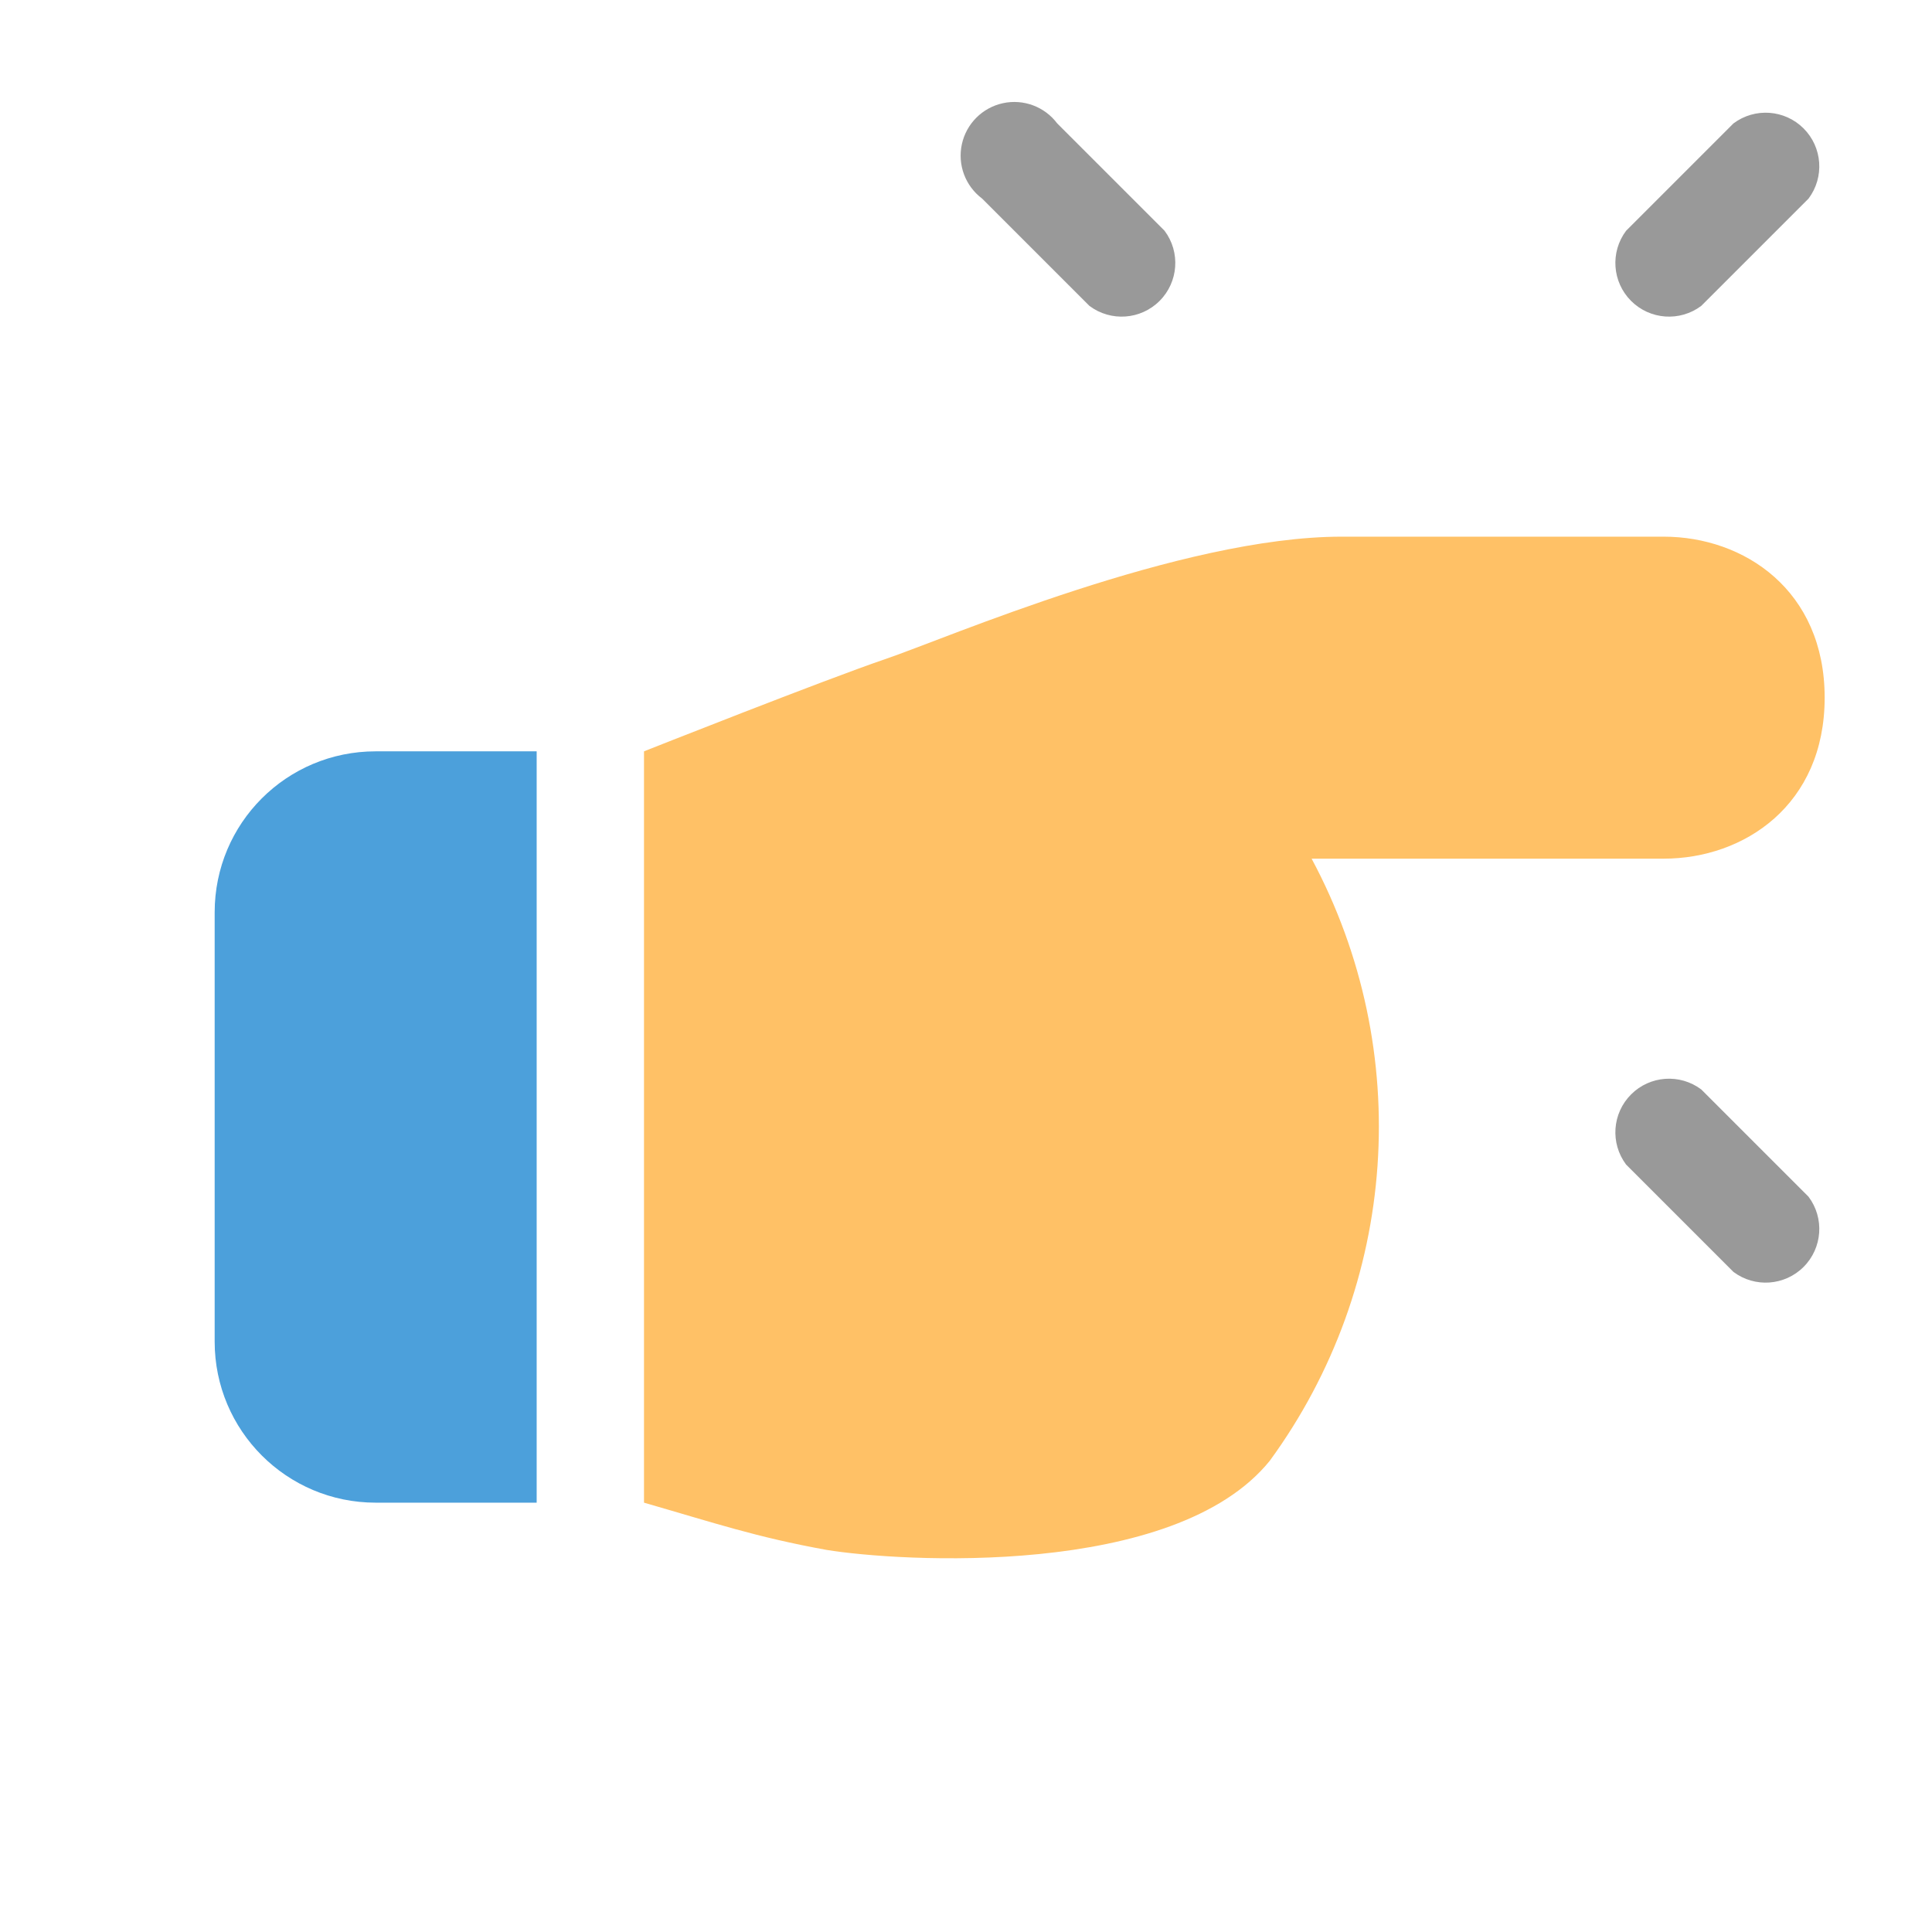
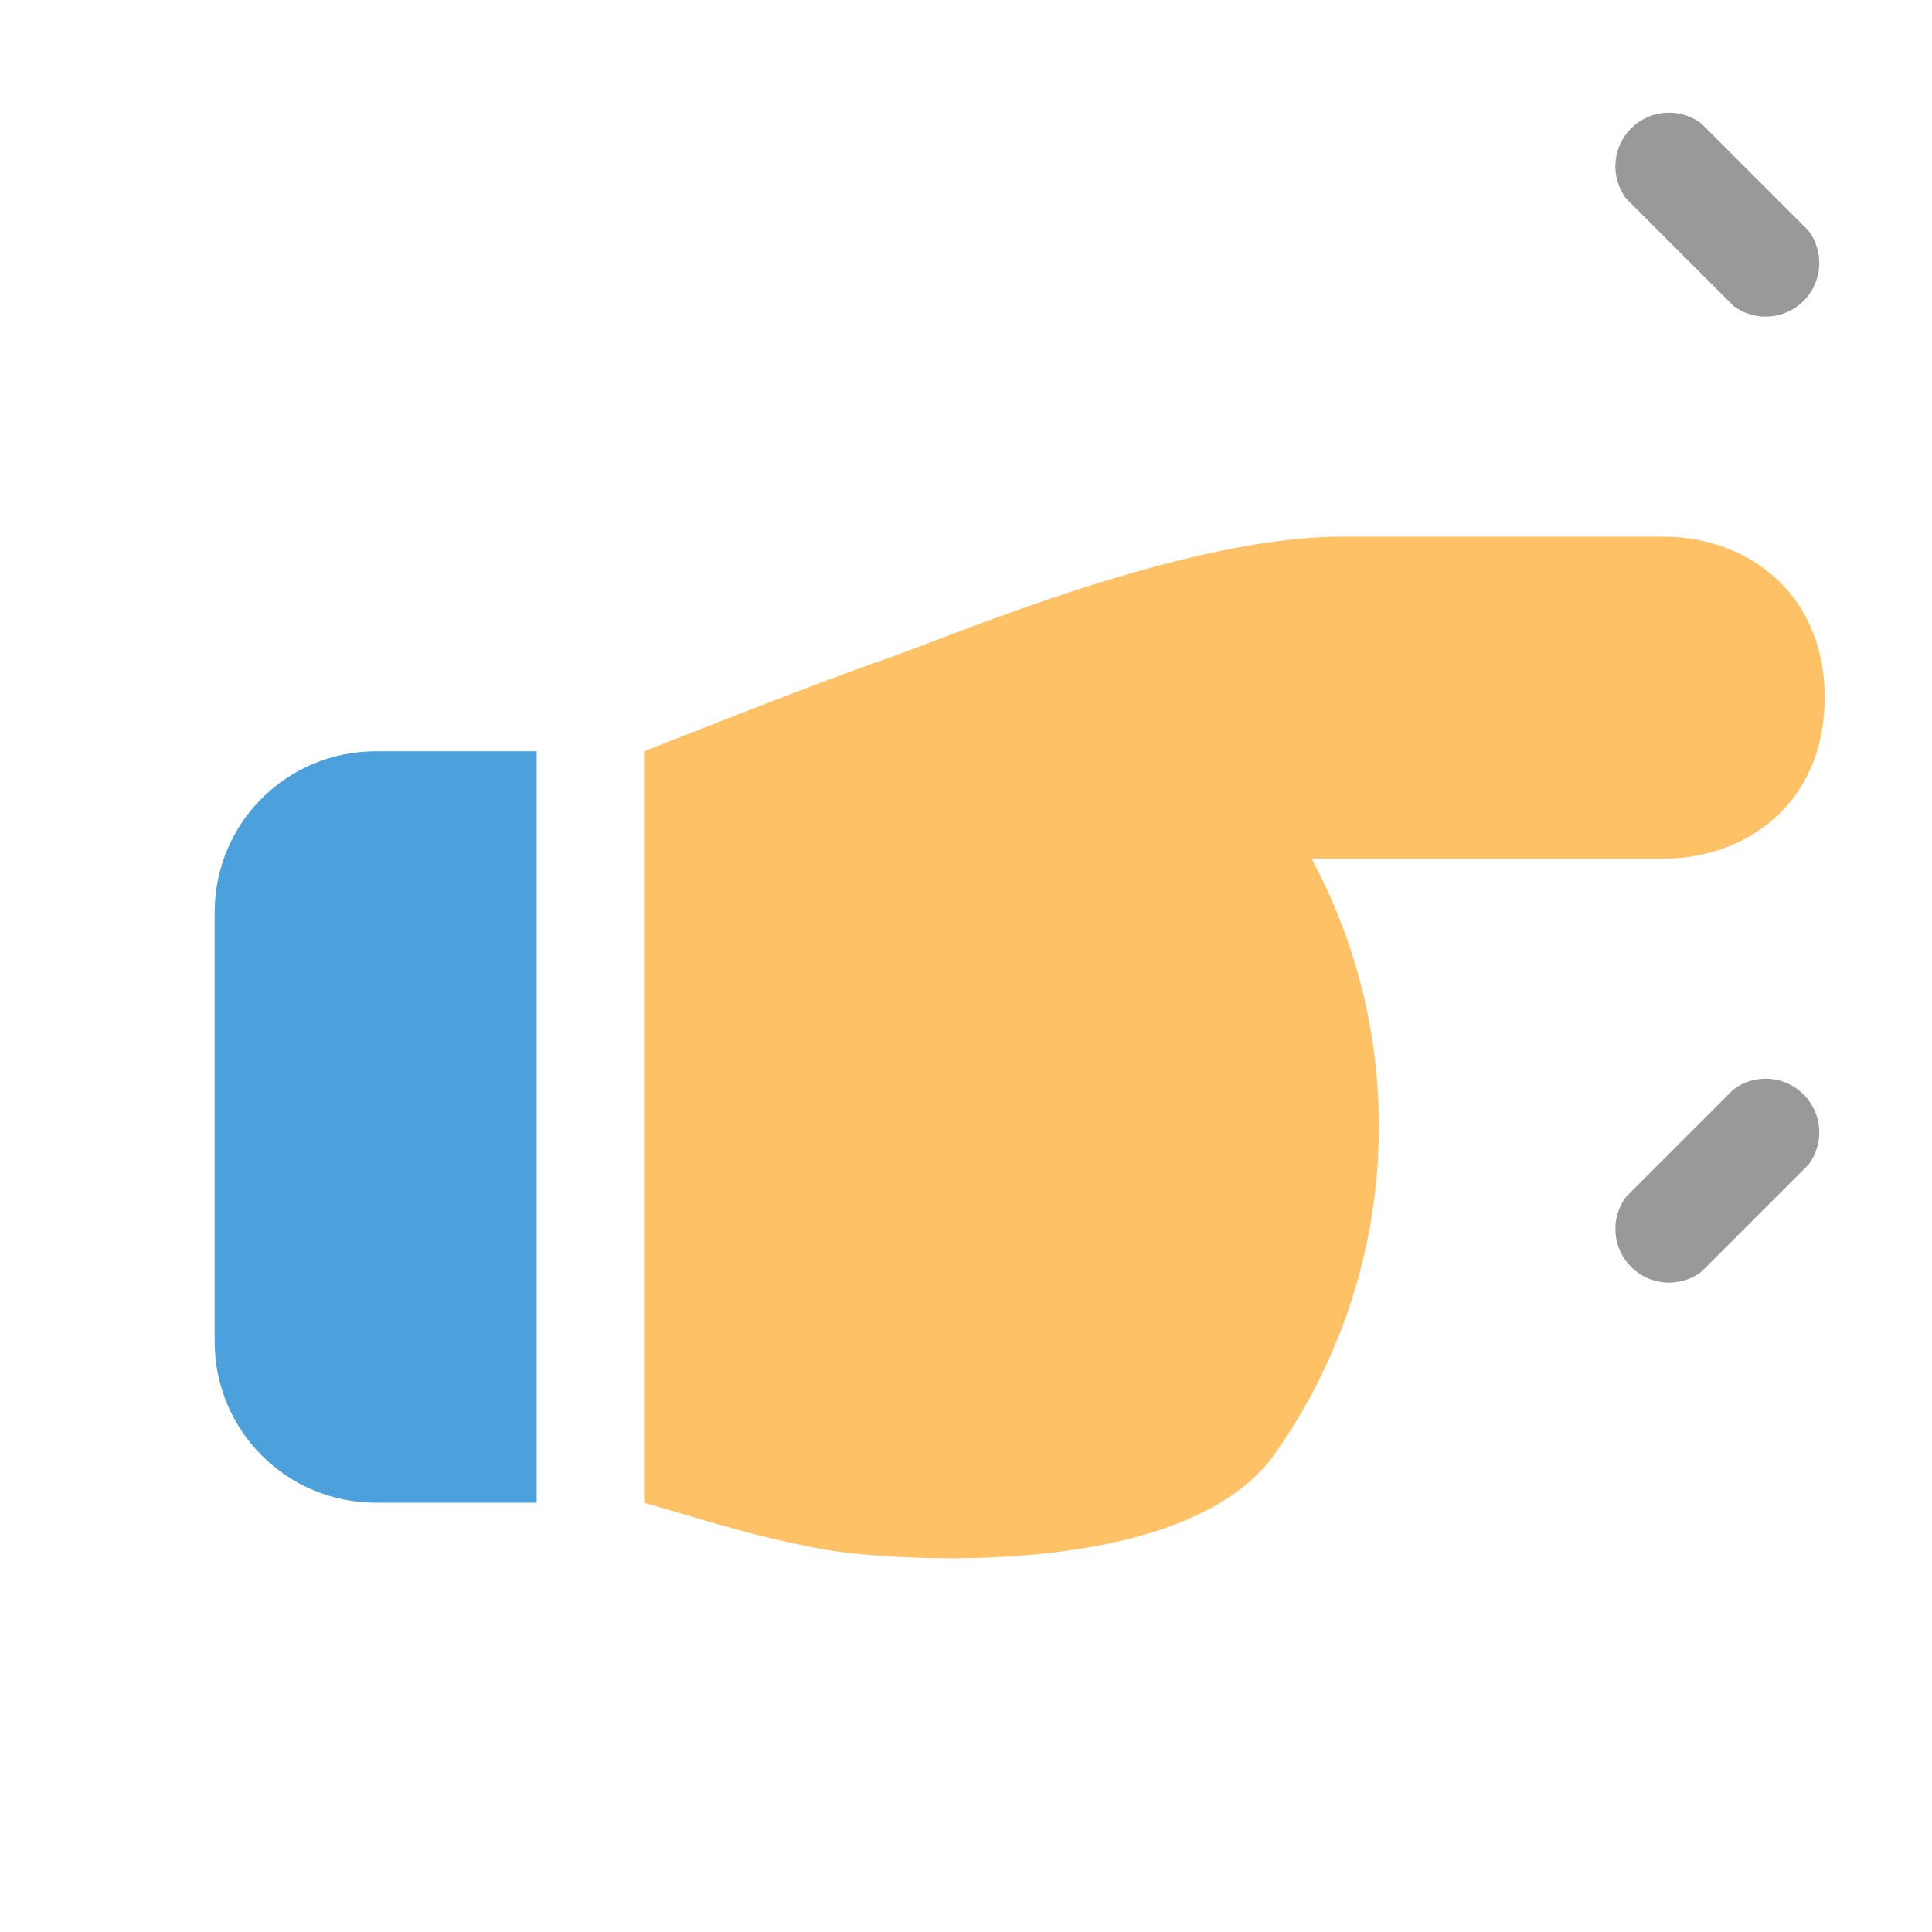
<svg aria-hidden="true" class="svg-icon iconHandPointRight" width="18" height="18" viewBox="0 0 18 18">
  <path d="M6 7s1.69-.67 2.25-.86C8.81 5.95 11 5 12.5 5h3c.75 0 1.5.5 1.5 1.5S16.25 8 15.5 8h-3.28a5.28 5.28 0 0 1-.39 5.61c-.89 1.1-3.46.94-4.13.83-.66-.12-1.04-.25-1.7-.44V7z" fill="#FFC166" />
-   <path d="M16.15 1.15a.5.5 0 0 1 .7.7l-1 1a.5.5 0 0 1-.7-.7l1-1zm-1 9.7a.5.5 0 0 1 .7-.7l1 1a.5.5 0 0 1-.7.7l-1-1zm-5.3-9.7a.5.5 0 1 0-.7.7l1 1a.5.5 0 0 0 .7-.7l-1-1z" opacity=".4" />
+   <path d="M15.85 1.15a.5.5 0 0 0-.7.7l1 1a.5.5 0 0 0 .7-.7l-1-1zm1 9.7a.5.5 0 0 0-.7-.7l-1 1a.5.5 0 0 0 .7.7l1-1z" opacity=".4" />
  <path opacity=".7" d="M2 8.5C2 7.67 2.67 7 3.5 7H5v7H3.5A1.5 1.5 0 0 1 2 12.5v-4z" fill="#07C" />
</svg>
